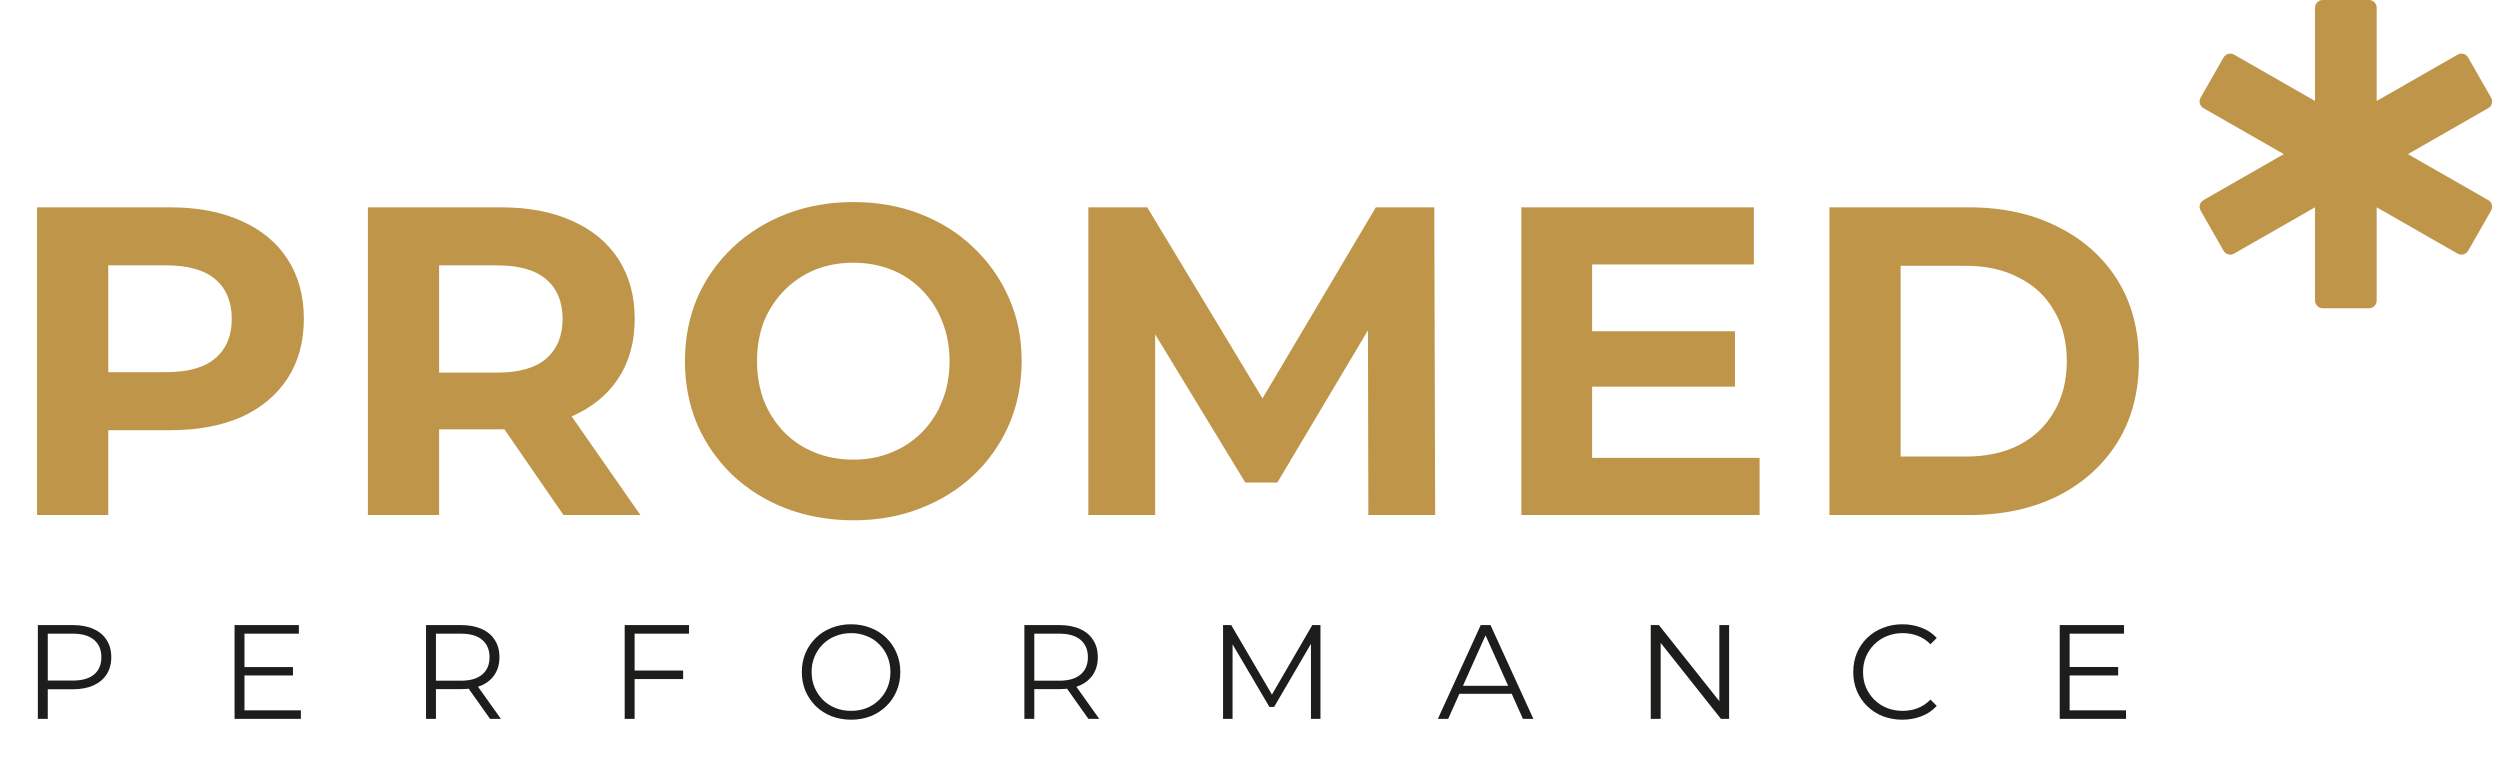
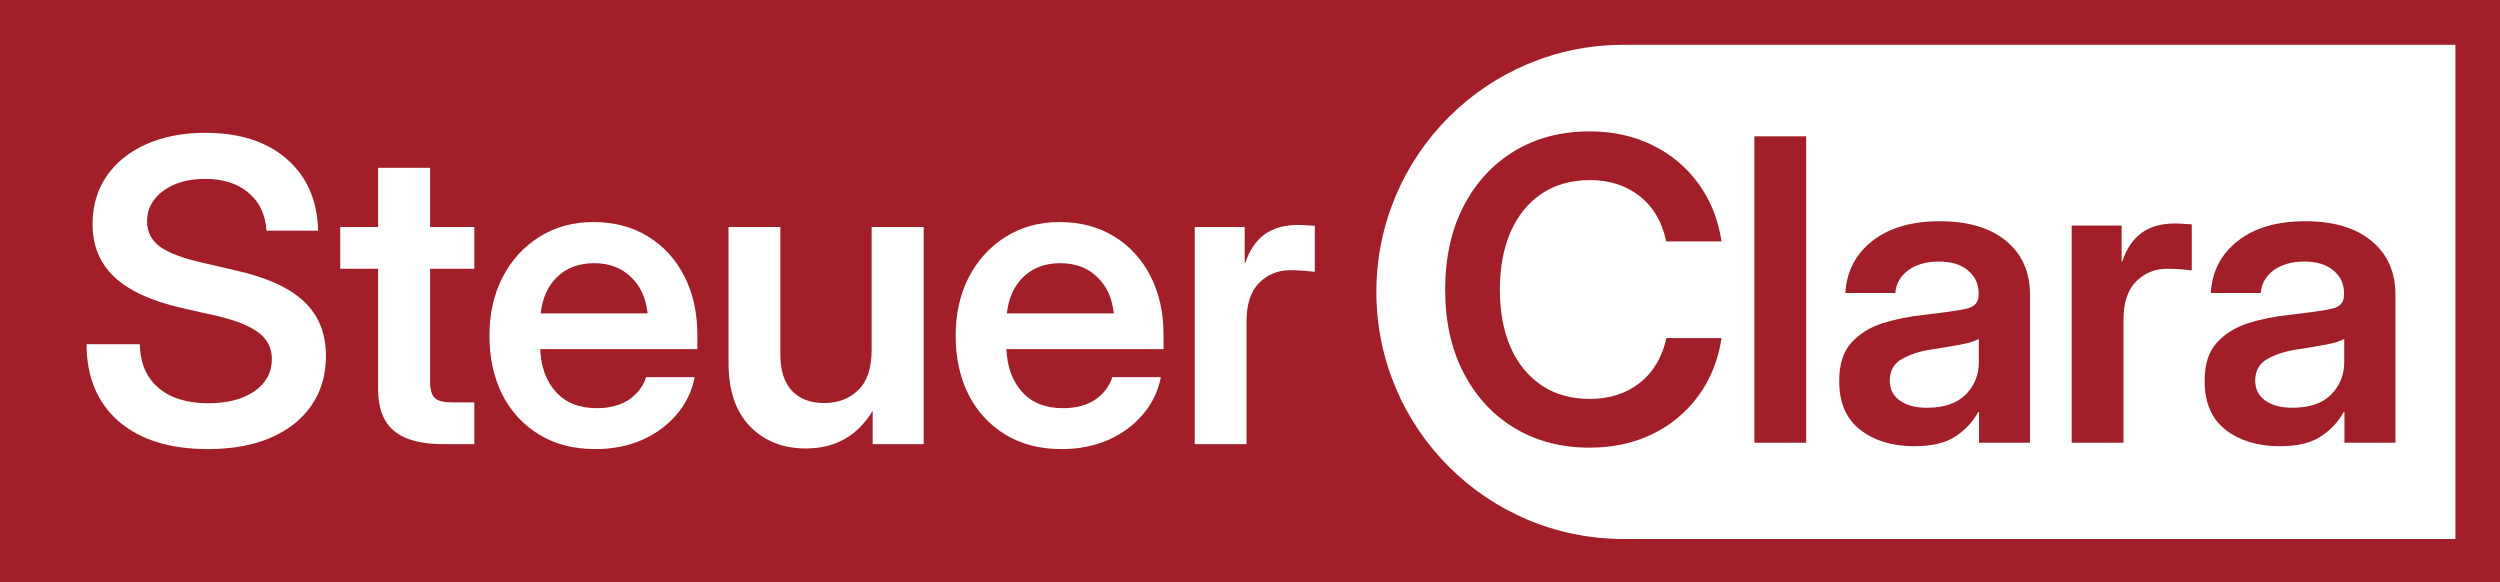
- <svg xmlns="http://www.w3.org/2000/svg" width="233" height="72" fill="none">
-   <path fill="#BF9549" d="M3.453 48V19.324h12.413c2.567 0 4.779.423 6.636 1.27 1.857.819 3.291 2.007 4.302 3.564 1.01 1.556 1.515 3.414 1.515 5.571 0 2.13-.505 3.974-1.515 5.53-1.01 1.557-2.445 2.759-4.302 3.606-1.857.819-4.07 1.229-6.636 1.229H7.14l2.95-2.99V48H3.452Zm6.636-10.16-2.95-3.154h8.358c2.048 0 3.578-.437 4.588-1.31 1.01-.875 1.516-2.09 1.516-3.647 0-1.584-.505-2.813-1.516-3.687-1.01-.874-2.54-1.31-4.588-1.31H7.14l2.95-3.155V37.84ZM34.286 48V19.324H46.7c2.567 0 4.78.423 6.637 1.27 1.857.819 3.29 2.007 4.301 3.564 1.01 1.556 1.516 3.414 1.516 5.571 0 2.13-.505 3.974-1.516 5.53-1.01 1.53-2.444 2.704-4.301 3.524-1.858.819-4.07 1.229-6.637 1.229h-8.726l2.95-2.909V48h-6.637Zm18.23 0-7.169-10.405h7.087L59.685 48h-7.169ZM40.923 37.84l-2.95-3.113h8.357c2.049 0 3.578-.437 4.589-1.31 1.01-.902 1.515-2.131 1.515-3.688 0-1.584-.505-2.813-1.515-3.687-1.01-.874-2.54-1.31-4.589-1.31h-8.357l2.95-3.155V37.84Zm38.645 10.652c-2.266 0-4.37-.369-6.308-1.106-1.912-.738-3.578-1.776-4.998-3.114a14.617 14.617 0 0 1-3.278-4.71c-.764-1.803-1.147-3.77-1.147-5.9 0-2.13.383-4.097 1.147-5.9a14.32 14.32 0 0 1 3.319-4.71c1.42-1.339 3.086-2.376 4.998-3.114 1.911-.737 3.987-1.106 6.227-1.106 2.266 0 4.342.369 6.226 1.106 1.912.738 3.564 1.775 4.957 3.114a14.32 14.32 0 0 1 3.319 4.71c.792 1.776 1.188 3.742 1.188 5.9 0 2.13-.396 4.11-1.188 5.94a14.32 14.32 0 0 1-3.319 4.711c-1.392 1.311-3.045 2.335-4.957 3.073-1.884.737-3.946 1.106-6.186 1.106Zm-.04-5.654c1.283 0 2.457-.218 3.523-.655a8.448 8.448 0 0 0 2.867-1.885 8.359 8.359 0 0 0 1.885-2.908c.464-1.12.696-2.362.696-3.728s-.232-2.608-.696-3.728a8.357 8.357 0 0 0-1.885-2.909 8.027 8.027 0 0 0-2.826-1.884c-1.093-.437-2.28-.655-3.564-.655-1.284 0-2.472.218-3.565.655a8.55 8.55 0 0 0-2.826 1.884 8.865 8.865 0 0 0-1.926 2.909c-.437 1.12-.655 2.362-.655 3.728 0 1.338.218 2.58.655 3.728a9.214 9.214 0 0 0 1.885 2.908 8.448 8.448 0 0 0 2.867 1.885c1.093.437 2.28.655 3.565.655ZM101.434 48V19.324h5.49l12.208 20.237h-2.909l12.003-20.237h5.449L133.757 48h-6.227l-.041-19.131h1.147l-9.586 16.1h-2.991l-9.791-16.1h1.393V48h-6.227Zm46.459-17.124h13.806v5.162h-13.806v-5.162Zm.492 11.799h15.608V48h-22.204V19.324h21.671v5.325h-15.075v18.026ZM170.502 48V19.324h13.028c3.113 0 5.858.6 8.234 1.802 2.376 1.175 4.233 2.827 5.571 4.957 1.339 2.13 2.008 4.657 2.008 7.579 0 2.895-.669 5.421-2.008 7.579-1.338 2.13-3.195 3.796-5.571 4.998-2.376 1.174-5.121 1.761-8.234 1.761h-13.028Zm6.637-5.448h6.063c1.912 0 3.564-.355 4.957-1.066 1.42-.737 2.513-1.775 3.277-3.113.792-1.338 1.188-2.909 1.188-4.711 0-1.83-.396-3.4-1.188-4.711-.764-1.338-1.857-2.363-3.277-3.073-1.393-.737-3.045-1.106-4.957-1.106h-6.063v17.78Z" />
-   <path fill="#1D1D1B" d="M3.528 67v-8.742H6.8c.74 0 1.377.121 1.91.362.533.234.941.575 1.224 1.025.292.44.437.978.437 1.61 0 .617-.146 1.15-.437 1.599-.283.441-.69.783-1.224 1.024-.533.242-1.17.362-1.91.362H4.04l.412-.437V67h-.924Zm.924-3.122-.412-.45h2.735c.874 0 1.536-.187 1.985-.561.458-.383.687-.92.687-1.611 0-.7-.229-1.241-.687-1.624-.45-.383-1.111-.574-1.985-.574H4.04l.412-.438v5.258Zm18.233-1.71h4.62v.786h-4.62v-.787Zm.1 4.033h5.257v.8H21.86v-8.743h5.995v.8h-5.07V66.2Zm16.92.8v-8.743h3.272c.741 0 1.378.121 1.911.362.533.234.94.575 1.224 1.025.291.44.437.978.437 1.61 0 .617-.146 1.15-.437 1.599-.283.441-.691.783-1.224 1.024-.533.233-1.17.35-1.91.35h-2.76l.412-.425V67h-.925Zm5.97 0-2.248-3.173h.999L46.686 67h-1.011Zm-5.045-3.123-.413-.437h2.735c.875 0 1.537-.192 1.986-.575.458-.383.687-.92.687-1.61 0-.7-.23-1.241-.687-1.624-.45-.383-1.111-.574-1.986-.574h-2.734l.412-.438v5.258Zm18.415-1.386h4.621v.8h-4.62v-.8Zm.1 4.508h-.924v-8.742h5.995v.8h-5.07V67Zm20.182.075a5.1 5.1 0 0 1-1.836-.325 4.532 4.532 0 0 1-1.461-.936 4.566 4.566 0 0 1-.962-1.411 4.578 4.578 0 0 1-.337-1.774c0-.64.112-1.228.337-1.76a4.379 4.379 0 0 1 .962-1.412c.416-.408.903-.72 1.46-.936a4.867 4.867 0 0 1 1.837-.338c.657 0 1.265.113 1.823.338.558.216 1.04.524 1.448.924.417.4.737.87.962 1.41.233.542.35 1.133.35 1.774s-.117 1.232-.35 1.774a4.13 4.13 0 0 1-.962 1.41c-.407.4-.89.713-1.448.937a4.999 4.999 0 0 1-1.823.325Zm0-.824c.524 0 1.007-.088 1.448-.262a3.502 3.502 0 0 0 1.936-1.912c.183-.44.275-.923.275-1.448 0-.524-.092-1.003-.275-1.436a3.41 3.41 0 0 0-.774-1.149 3.24 3.24 0 0 0-1.162-.762 3.74 3.74 0 0 0-1.448-.274c-.525 0-1.012.091-1.462.274-.45.175-.84.43-1.173.762a3.676 3.676 0 0 0-.775 1.15 3.65 3.65 0 0 0-.274 1.435c0 .516.091.995.274 1.436.192.442.45.829.775 1.162.333.325.724.578 1.174.762.45.174.936.262 1.46.262Zm16.145.75v-8.743h3.272c.741 0 1.378.121 1.911.362.533.234.941.575 1.224 1.025.291.44.437.978.437 1.61 0 .617-.146 1.15-.437 1.599-.283.441-.691.783-1.224 1.024-.533.233-1.17.35-1.91.35h-2.76l.411-.425V67h-.924Zm5.97 0-2.248-3.173h.999l2.26 3.172h-1.011Zm-5.046-3.123-.412-.437h2.735c.874 0 1.536-.192 1.986-.575.458-.383.687-.92.687-1.61 0-.7-.229-1.241-.687-1.624-.45-.383-1.112-.574-1.986-.574h-2.735l.412-.438v5.258ZM113.988 67v-8.742h.762l3.996 6.819h-.4l3.959-6.819h.762V67h-.887v-7.355h.213l-3.647 6.244h-.437l-3.672-6.244h.238V67h-.887Zm20.02 0 3.996-8.742h.911L142.912 67h-.974l-3.672-8.205h.375L134.969 67h-.961Zm1.573-2.335.275-.75h5.083l.274.75h-5.632ZM153.849 67v-8.742h.762l6.031 7.593h-.399v-7.593h.911V67h-.761l-6.02-7.593h.4V67h-.924Zm23.446.075a4.997 4.997 0 0 1-1.823-.325 4.388 4.388 0 0 1-1.449-.936c-.408-.4-.728-.87-.961-1.411a4.574 4.574 0 0 1-.338-1.774c0-.64.113-1.232.338-1.773a4.375 4.375 0 0 1 .961-1.411c.417-.4.904-.708 1.461-.924a4.836 4.836 0 0 1 1.824-.338 4.89 4.89 0 0 1 1.785.325 3.532 3.532 0 0 1 1.412.95l-.587.586a3.184 3.184 0 0 0-1.187-.787 3.862 3.862 0 0 0-1.398-.25 3.84 3.84 0 0 0-1.462.275c-.449.175-.84.43-1.173.762a3.566 3.566 0 0 0-.787 1.15 3.652 3.652 0 0 0-.275 1.435c0 .525.092 1.008.275 1.449.191.433.454.816.787 1.149a3.62 3.62 0 0 0 1.173.762c.45.174.937.262 1.462.262.499 0 .965-.083 1.398-.25a3.325 3.325 0 0 0 1.187-.8l.587.588a3.646 3.646 0 0 1-1.412.961 4.924 4.924 0 0 1-1.798.325Zm15.495-4.908h4.621v.787h-4.621v-.787Zm.1 4.034h5.257v.8h-6.181v-8.743h5.994v.8h-5.07V66.2Z" />
-   <path fill="#BF9549" d="M216.479 0a.718.718 0 0 0-.719.718V9.41l-7.544-4.318a.72.72 0 0 0-.98.267l-2.141 3.74a.717.717 0 0 0 .267.98l7.488 4.285-7.487 4.286a.718.718 0 0 0-.266.979l2.14 3.741a.714.714 0 0 0 .979.267l7.544-4.318v8.691c0 .397.321.719.719.719h4.309a.718.718 0 0 0 .718-.719v-8.69l7.544 4.318c.166.093.36.12.546.07a.727.727 0 0 0 .435-.337l2.14-3.741a.716.716 0 0 0-.266-.98l-7.488-4.285 7.486-4.285a.717.717 0 0 0 .267-.98l-2.141-3.74a.712.712 0 0 0-.979-.267l-7.544 4.318V.718a.717.717 0 0 0-.718-.718h-4.309Z" />
+ <svg xmlns="http://www.w3.org/2000/svg" viewBox="0 0 137.399 31.983" overflow="visible">
+   <g>
+     <path d="M 0.492 0 L 137.399 0 L 137.399 31.983 L 0.492 31.983 Z" fill="rgb(162,30,41)" />
+     <path d="M 0.492 0 L 137.399 0 L 137.399 31.983 L 0.492 31.983 Z" fill="transparent" stroke-width="2.939" stroke="rgb(162,30,41)" stroke-miterlimit="10" stroke-dasharray="" />
+     <path d="M 0.965 31.51 C 0.432 31.51 0 31.078 0 30.546 L 0 1.457 C 0 0.924 0.432 0.492 0.965 0.492 L 74.71 0.492 C 75.242 0.492 75.674 0.924 75.674 1.457 L 75.674 30.546 C 75.674 31.078 75.242 31.51 74.71 31.51 Z" fill="rgb(162,30,41)" />
+     <path d="M 11.427 24.682 C 9.34 24.682 7.705 24.173 6.522 23.156 C 5.347 22.132 4.759 20.719 4.759 18.918 L 7.686 18.918 C 7.701 19.935 8.036 20.73 8.692 21.303 C 9.355 21.875 10.274 22.162 11.45 22.162 C 12.497 22.162 13.341 21.943 13.981 21.506 C 14.622 21.062 14.942 20.47 14.942 19.732 C 14.942 19.137 14.701 18.654 14.219 18.285 C 13.736 17.908 12.934 17.592 11.811 17.336 L 10.003 16.929 C 8.323 16.545 7.083 15.976 6.284 15.222 C 5.486 14.469 5.087 13.501 5.087 12.318 C 5.087 11.316 5.343 10.438 5.855 9.684 C 6.375 8.931 7.098 8.347 8.025 7.932 C 8.959 7.511 10.044 7.3 11.28 7.3 C 13.164 7.3 14.656 7.778 15.756 8.735 C 16.864 9.692 17.44 11.007 17.485 12.679 L 14.648 12.679 C 14.588 11.79 14.256 11.093 13.653 10.589 C 13.05 10.083 12.256 9.831 11.269 9.831 C 10.334 9.831 9.569 10.05 8.974 10.487 C 8.379 10.924 8.081 11.485 8.081 12.171 C 8.081 12.736 8.315 13.195 8.782 13.55 C 9.257 13.896 10.044 14.194 11.144 14.442 L 12.851 14.838 C 14.599 15.222 15.88 15.795 16.693 16.556 C 17.507 17.317 17.914 18.315 17.914 19.551 C 17.914 20.598 17.651 21.506 17.123 22.275 C 16.596 23.043 15.846 23.638 14.874 24.06 C 13.902 24.475 12.753 24.682 11.427 24.682 Z M 26.069 12.476 L 26.069 14.77 L 23.639 14.77 L 23.639 20.986 C 23.639 21.416 23.726 21.713 23.899 21.879 C 24.073 22.037 24.389 22.116 24.848 22.116 L 26.069 22.116 L 26.069 24.411 L 24.351 24.411 C 23.138 24.411 22.238 24.166 21.65 23.676 C 21.07 23.186 20.78 22.429 20.78 21.405 L 20.78 14.77 L 18.7 14.77 L 18.7 12.476 L 20.78 12.476 L 20.78 9.221 L 23.639 9.221 L 23.639 12.475 L 26.069 12.475 Z M 32.72 24.682 C 31.53 24.682 30.498 24.415 29.624 23.88 C 28.75 23.345 28.075 22.61 27.601 21.676 C 27.134 20.734 26.9 19.66 26.9 18.455 C 26.9 17.242 27.141 16.168 27.623 15.234 C 28.113 14.292 28.788 13.553 29.646 13.018 C 30.505 12.476 31.492 12.204 32.608 12.204 C 33.753 12.204 34.755 12.468 35.614 12.996 C 36.473 13.523 37.14 14.254 37.614 15.188 C 38.089 16.115 38.326 17.189 38.326 18.409 L 38.326 19.189 L 29.691 19.189 C 29.729 20.161 30.016 20.945 30.551 21.54 C 31.086 22.135 31.831 22.433 32.788 22.433 C 33.504 22.433 34.096 22.279 34.563 21.969 C 35.03 21.653 35.346 21.238 35.512 20.726 L 38.179 20.726 C 38.036 21.488 37.693 22.198 37.185 22.783 C 36.68 23.378 36.043 23.846 35.275 24.185 C 34.506 24.516 33.655 24.682 32.72 24.682 Z M 29.714 17.223 L 35.591 17.223 C 35.501 16.371 35.192 15.701 34.664 15.211 C 34.144 14.714 33.474 14.465 32.652 14.465 C 31.824 14.465 31.149 14.714 30.63 15.211 C 30.117 15.701 29.812 16.371 29.714 17.223 Z M 44.288 24.648 C 43.038 24.648 42.017 24.245 41.226 23.439 C 40.435 22.633 40.039 21.465 40.039 19.935 L 40.039 12.476 L 42.887 12.476 L 42.887 19.483 C 42.887 20.357 43.098 21.02 43.52 21.472 C 43.942 21.924 44.533 22.15 45.294 22.15 C 46.048 22.15 46.669 21.917 47.159 21.45 C 47.656 20.982 47.905 20.24 47.905 19.223 L 47.905 12.476 L 50.764 12.476 L 50.764 24.411 L 47.962 24.411 L 47.962 22.58 C 47.125 23.959 45.901 24.648 44.288 24.648 Z M 58.343 24.682 C 57.152 24.682 56.12 24.415 55.246 23.88 C 54.372 23.345 53.698 22.61 53.223 21.676 C 52.756 20.734 52.522 19.66 52.522 18.455 C 52.522 17.242 52.763 16.168 53.245 15.234 C 53.735 14.292 54.41 13.553 55.268 13.018 C 56.127 12.476 57.115 12.204 58.229 12.204 C 59.375 12.204 60.377 12.468 61.236 12.996 C 62.095 13.523 62.762 14.254 63.237 15.188 C 63.711 16.115 63.948 17.189 63.948 18.409 L 63.948 19.189 L 55.314 19.189 C 55.351 20.161 55.638 20.945 56.173 21.54 C 56.708 22.135 57.454 22.433 58.41 22.433 C 59.126 22.433 59.718 22.279 60.185 21.969 C 60.652 21.653 60.968 21.238 61.134 20.726 L 63.801 20.726 C 63.658 21.488 63.315 22.198 62.807 22.783 C 62.302 23.378 61.665 23.846 60.897 24.185 C 60.128 24.516 59.277 24.682 58.343 24.682 Z M 55.336 17.223 L 61.214 17.223 C 61.123 16.371 60.814 15.701 60.287 15.211 C 59.767 14.714 59.096 14.465 58.275 14.465 C 57.446 14.465 56.772 14.714 56.252 15.211 C 55.739 15.701 55.434 16.371 55.336 17.223 Z M 65.661 24.411 L 65.661 12.476 L 68.407 12.476 L 68.407 14.453 L 68.441 14.453 C 68.66 13.775 69.003 13.259 69.47 12.905 C 69.944 12.544 70.566 12.363 71.335 12.363 C 71.53 12.363 71.704 12.37 71.855 12.385 C 72.013 12.393 72.148 12.401 72.261 12.408 L 72.261 14.94 C 72.081 14.917 71.9 14.898 71.719 14.883 C 71.452 14.86 71.184 14.849 70.916 14.849 C 70.238 14.849 69.665 15.083 69.198 15.55 C 68.739 16.017 68.509 16.718 68.509 17.652 L 68.509 24.411 Z M 75.645 16.042 C 75.645 8.542 81.725 2.462 89.225 2.462 L 134.949 2.462 L 134.949 29.622 L 89.225 29.622 C 81.725 29.622 75.645 23.542 75.645 16.042 Z" fill="rgb(255,255,255)" />
+     <path d="M 87.36 24.603 C 85.808 24.603 84.436 24.245 83.246 23.529 C 82.055 22.814 81.121 21.804 80.443 20.5 C 79.765 19.197 79.426 17.671 79.426 15.923 C 79.426 14.16 79.765 12.626 80.443 11.323 C 81.121 10.019 82.055 9.01 83.246 8.294 C 84.436 7.579 85.808 7.221 87.36 7.221 C 88.626 7.221 89.771 7.469 90.796 7.966 C 91.82 8.464 92.664 9.164 93.327 10.068 C 93.998 10.973 94.427 12.039 94.616 13.267 L 91.575 13.267 C 91.349 12.197 90.863 11.368 90.118 10.781 C 89.372 10.193 88.46 9.899 87.382 9.899 C 86.358 9.899 85.472 10.147 84.726 10.645 C 83.988 11.142 83.419 11.843 83.02 12.747 C 82.628 13.651 82.432 14.71 82.432 15.923 C 82.432 17.128 82.628 18.183 83.02 19.087 C 83.419 19.984 83.988 20.681 84.726 21.178 C 85.465 21.676 86.35 21.924 87.382 21.924 C 88.452 21.924 89.36 21.634 90.106 21.054 C 90.852 20.474 91.346 19.649 91.587 18.579 L 94.616 18.579 C 94.427 19.807 93.998 20.873 93.327 21.777 C 92.664 22.674 91.82 23.371 90.796 23.868 C 89.771 24.358 88.626 24.603 87.36 24.603 Z M 99.267 7.492 L 99.267 24.332 L 96.418 24.332 L 96.418 7.492 Z M 105.206 24.524 C 104.016 24.524 103.029 24.226 102.245 23.631 C 101.469 23.028 101.081 22.132 101.081 20.941 C 101.081 20.037 101.299 19.34 101.736 18.85 C 102.181 18.353 102.757 17.991 103.466 17.765 C 104.181 17.539 104.95 17.384 105.771 17.302 C 106.879 17.174 107.651 17.061 108.088 16.963 C 108.525 16.865 108.744 16.612 108.744 16.205 L 108.744 16.115 C 108.744 15.603 108.548 15.184 108.156 14.86 C 107.772 14.537 107.24 14.375 106.562 14.375 C 105.869 14.375 105.304 14.537 104.867 14.86 C 104.437 15.184 104.204 15.599 104.166 16.104 L 101.42 16.104 C 101.488 14.921 101.981 13.968 102.901 13.244 C 103.82 12.521 105.059 12.159 106.619 12.159 C 108.171 12.159 109.384 12.521 110.258 13.244 C 111.132 13.968 111.569 14.951 111.569 16.194 L 111.569 24.331 L 108.766 24.331 L 108.766 22.648 L 108.721 22.648 C 108.435 23.175 108.02 23.62 107.478 23.981 C 106.935 24.343 106.178 24.524 105.206 24.524 Z M 105.907 22.41 C 106.841 22.41 107.549 22.169 108.032 21.687 C 108.514 21.197 108.755 20.606 108.755 19.913 L 108.755 18.624 C 108.582 18.737 108.246 18.843 107.749 18.941 C 107.208 19.038 106.665 19.129 106.122 19.212 C 105.511 19.302 104.98 19.476 104.528 19.732 C 104.083 19.98 103.861 20.376 103.861 20.918 C 103.861 21.386 104.046 21.751 104.415 22.015 C 104.784 22.279 105.281 22.41 105.907 22.41 Z M 113.858 24.332 L 113.858 12.396 L 116.604 12.396 L 116.604 14.374 L 116.638 14.374 C 116.857 13.696 117.2 13.18 117.667 12.826 C 118.141 12.464 118.763 12.283 119.532 12.283 C 119.728 12.283 119.901 12.291 120.052 12.306 C 120.21 12.314 120.345 12.321 120.459 12.329 L 120.459 14.86 C 120.278 14.837 120.097 14.818 119.916 14.804 C 119.649 14.781 119.381 14.769 119.114 14.77 C 118.435 14.77 117.863 15.004 117.396 15.471 C 116.936 15.938 116.706 16.638 116.706 17.573 L 116.706 24.331 L 113.858 24.331 Z M 125.29 24.524 C 124.1 24.524 123.113 24.226 122.329 23.631 C 121.553 23.028 121.165 22.132 121.165 20.941 C 121.165 20.037 121.383 19.34 121.821 18.85 C 122.265 18.353 122.842 17.991 123.55 17.765 C 124.265 17.539 125.034 17.384 125.855 17.302 C 126.963 17.174 127.735 17.061 128.172 16.963 C 128.609 16.865 128.828 16.612 128.828 16.205 L 128.828 16.115 C 128.828 15.603 128.632 15.184 128.24 14.86 C 127.856 14.537 127.325 14.375 126.646 14.375 C 125.953 14.375 125.388 14.537 124.951 14.86 C 124.522 15.184 124.288 15.599 124.251 16.104 L 121.504 16.104 C 121.572 14.921 122.065 13.968 122.985 13.244 C 123.904 12.521 125.143 12.159 126.703 12.159 C 128.255 12.159 129.468 12.521 130.342 13.244 C 131.216 13.968 131.653 14.951 131.653 16.194 L 131.653 24.331 L 128.85 24.331 L 128.85 22.648 L 128.805 22.648 C 128.519 23.175 128.104 23.62 127.562 23.981 C 127.019 24.343 126.262 24.524 125.29 24.524 Z M 125.991 22.41 C 126.925 22.41 127.633 22.169 128.116 21.687 C 128.598 21.197 128.839 20.606 128.839 19.913 L 128.839 18.624 C 128.666 18.737 128.33 18.843 127.833 18.941 C 127.292 19.038 126.749 19.129 126.206 19.212 C 125.595 19.302 125.064 19.476 124.612 19.732 C 124.168 19.98 123.945 20.376 123.945 20.918 C 123.945 21.386 124.13 21.751 124.499 22.015 C 124.868 22.279 125.365 22.41 125.991 22.41 Z" fill="rgb(162,30,41)" />
+   </g>
</svg>
